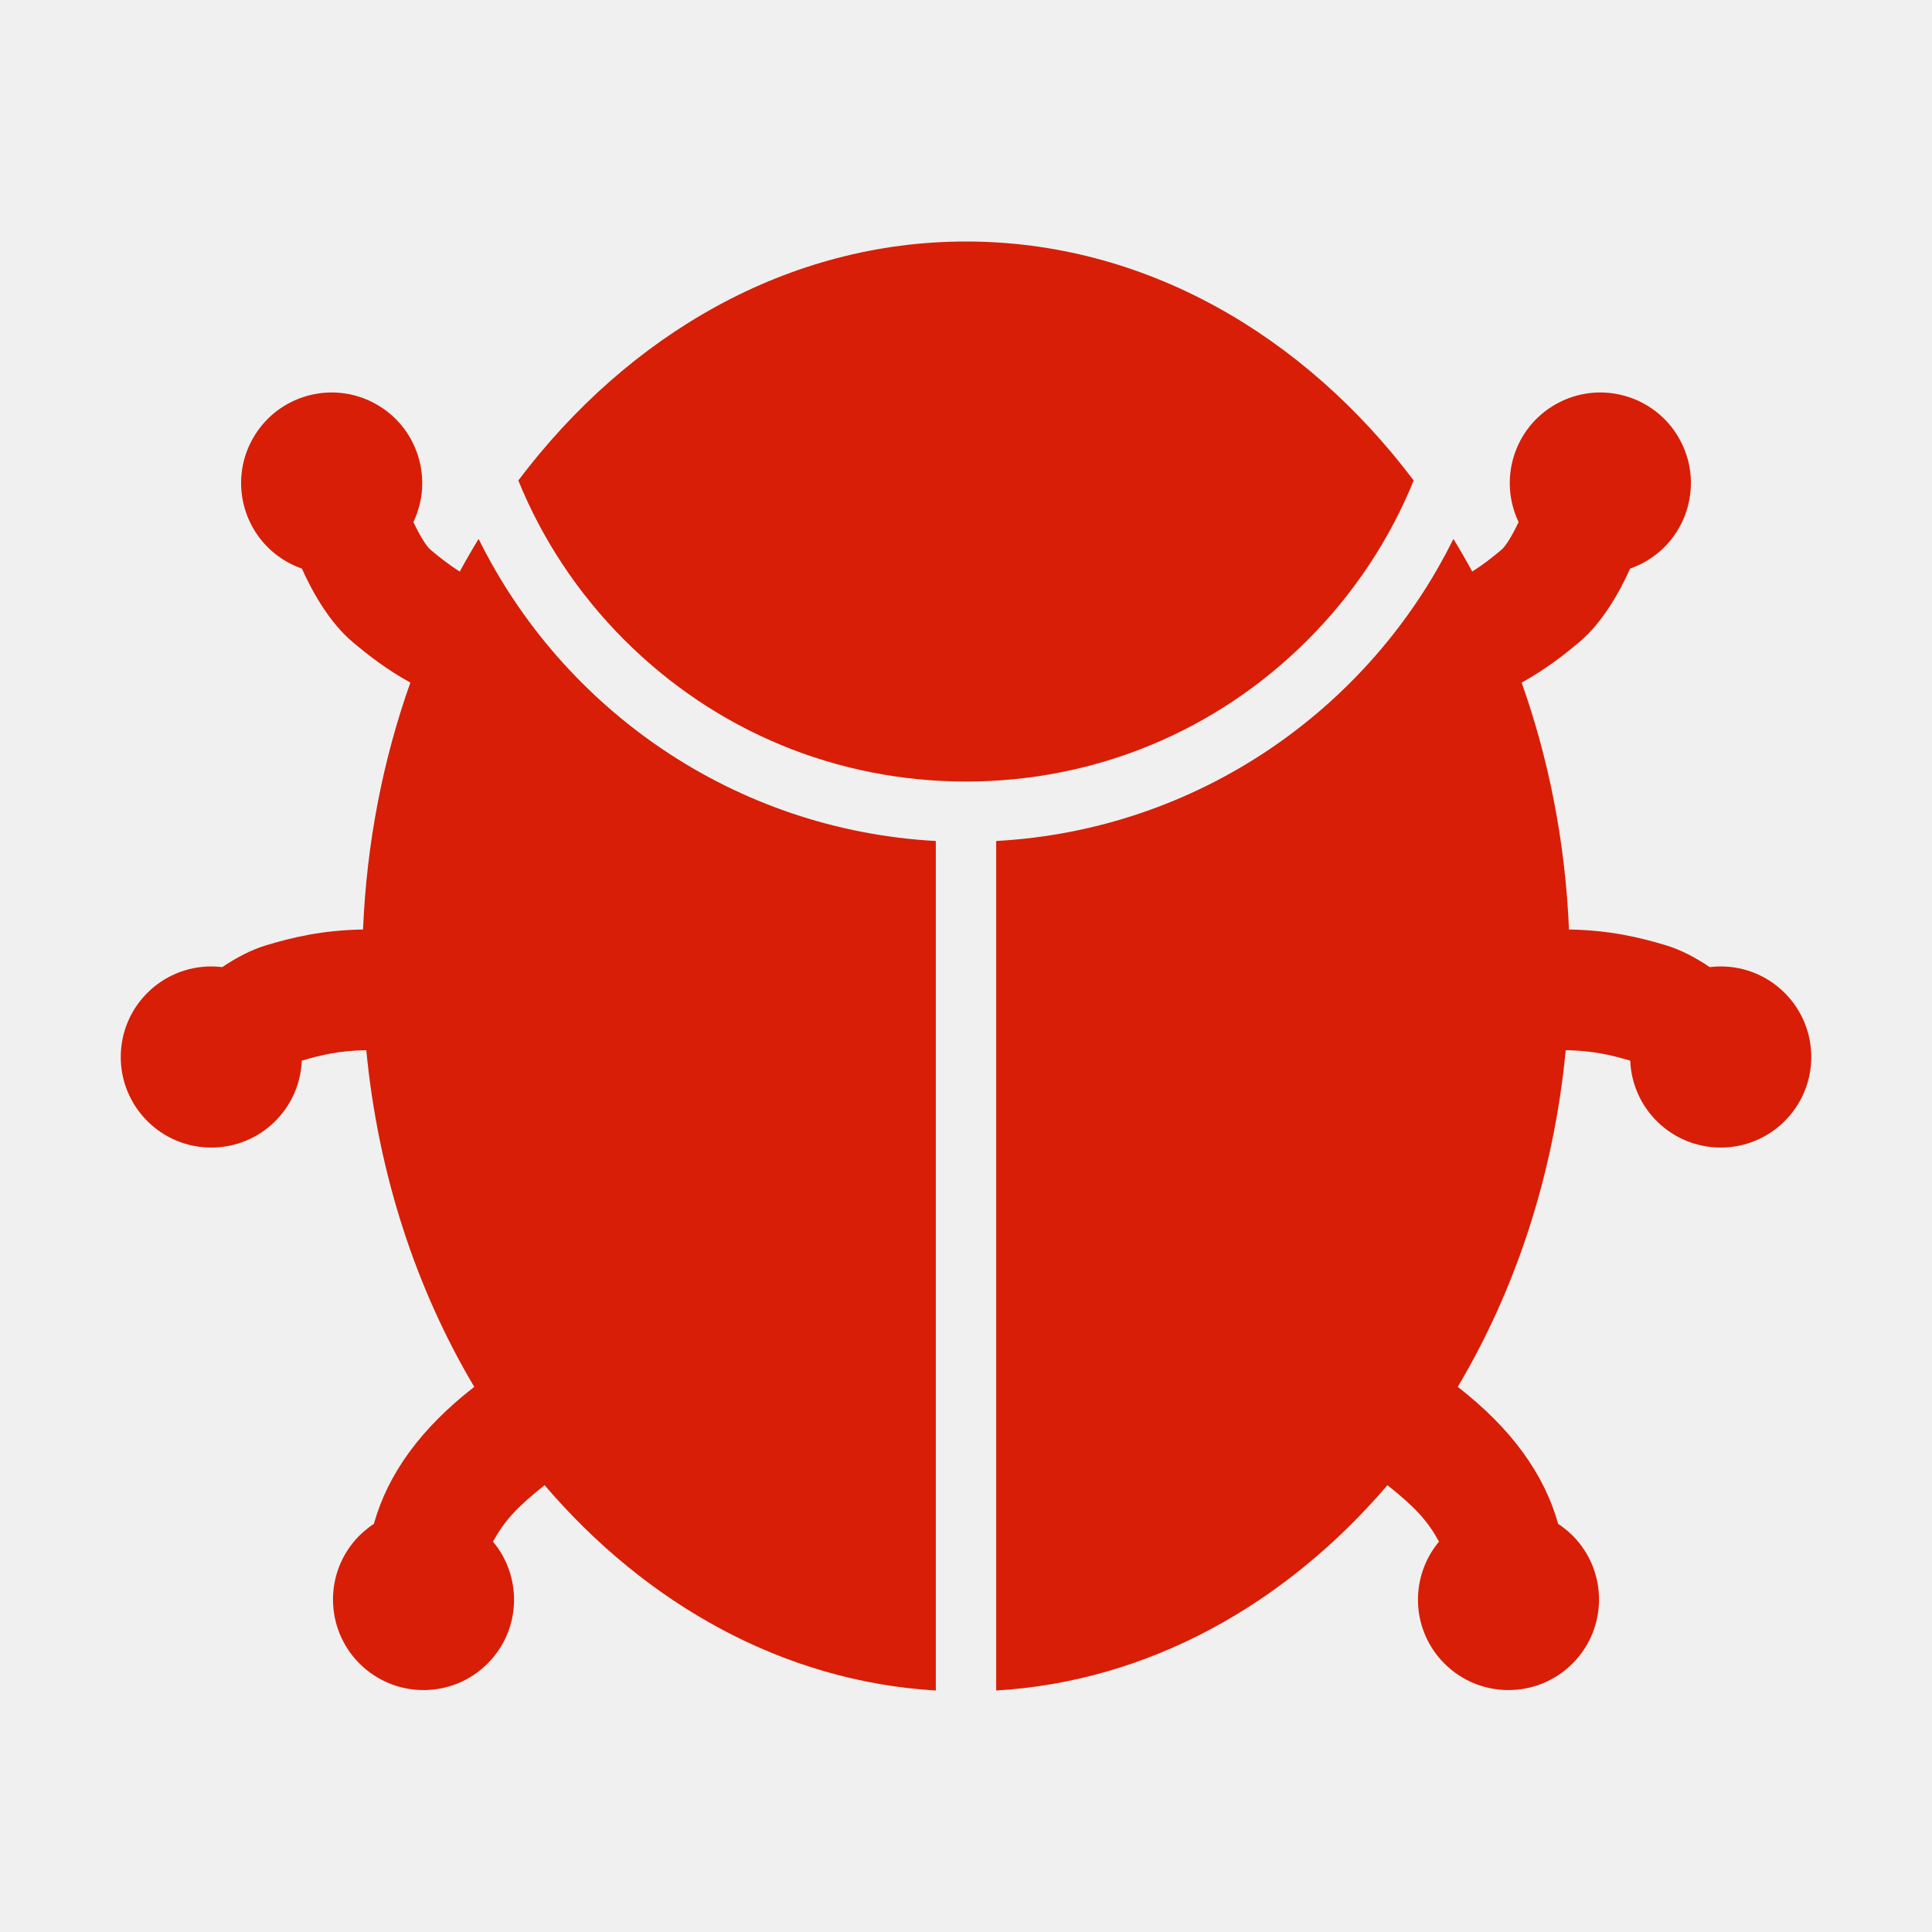
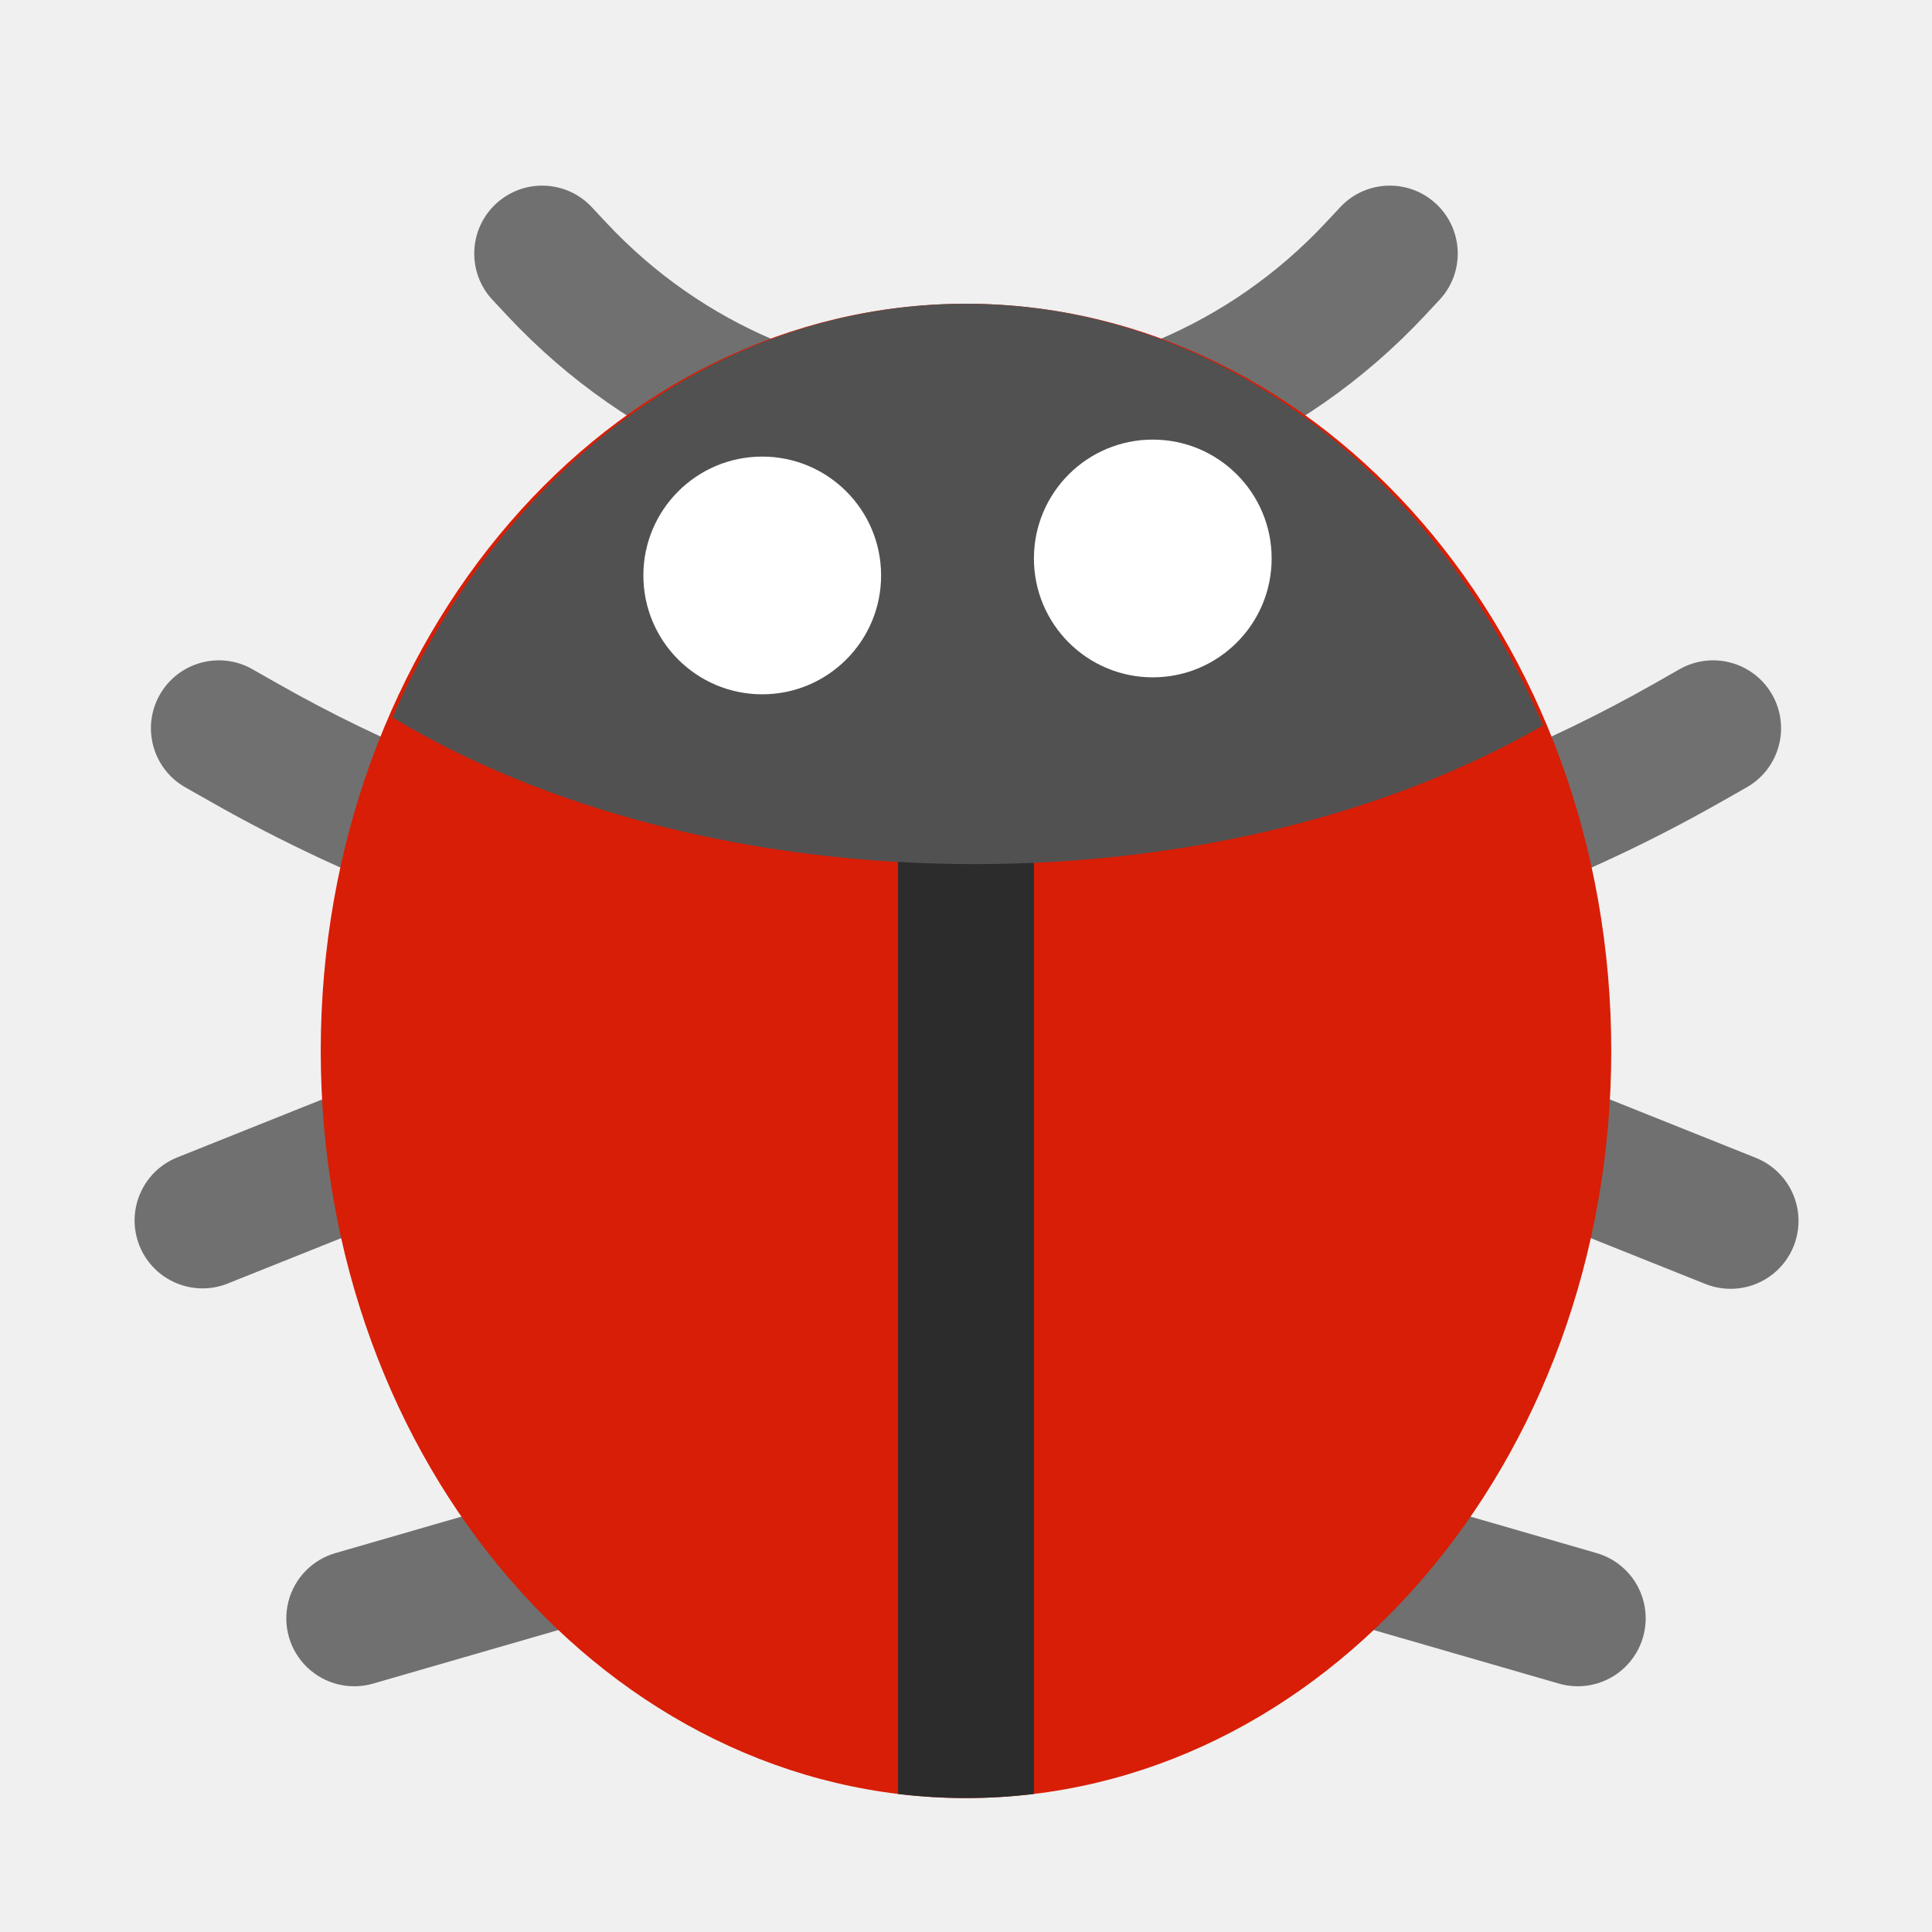
- <svg xmlns="http://www.w3.org/2000/svg" width="84" height="84" viewBox="0 0 1024 1024">
-   <path fill="#d81e06" d="M749.28 254.654C690.73 177.024 606.124 128 512 128s-178.73 49.024-237.28 126.654c12.708 31.28 31.666 60 56.26 84.594 48.352 48.352 112.638 74.98 181.02 74.98s132.668-26.628 181.02-74.98c24.594-24.594 43.552-53.316 56.26-84.594z" />
-   <path fill="#d81e06" d="M253.672 285.648a393.762 393.762 0 00-9.984 17.288c-5.852-3.68-10.638-7.48-15.49-11.546-2.342-1.962-5.908-7.898-9.092-14.7 10.82-22.628 2.362-50.074-19.828-62.522-23.122-12.968-52.376-4.744-65.348 18.378-12.97 23.12-4.742 52.376 18.374 65.346a48.134 48.134 0 007.694 3.458c5.632 12.538 14.64 28.662 27.096 39.094 8.368 7.014 17.584 14.234 30.408 21.348-14.39 40.518-23.152 84.606-25.09 130.854-22.052.414-37.238 4.2-50.948 8.244-8.32 2.454-16.384 6.79-23.646 11.704a48.535 48.535 0 00-5.816-.364c-26.51 0-48 21.49-48 48s21.49 48 48 48c25.86 0 46.934-20.454 47.952-46.064 10.092-2.964 19.776-5.318 34.19-5.548 6.334 66.03 26.608 126.966 57.226 178.448-28.332 22.012-45.764 46.032-53.21 72.634 0 0-1.5.876-3.746 2.732-1.964 1.588-3.864 3.3-5.608 5.238-17.73 19.71-16.124 50.062 3.586 67.79 19.708 17.73 50.056 16.124 67.786-3.586 16.174-17.976 16.19-44.762 1.116-62.79 6.148-11.124 12.472-18.028 27.34-29.922C342.736 850.47 415.446 891.238 496 896V445.744c-106.472-5.836-197.542-69.468-242.328-160.096zM912 512.228c-1.97 0-3.908.132-5.816.364-7.262-4.914-15.326-9.25-23.646-11.704-13.708-4.042-28.894-7.83-50.948-8.244-1.938-46.25-10.7-90.336-25.09-130.854 12.824-7.114 22.042-14.334 30.408-21.348 12.456-10.432 21.462-26.556 27.096-39.094a48.492 48.492 0 007.694-3.458c23.116-12.97 31.344-42.228 18.374-65.346-12.97-23.122-42.226-31.346-65.348-18.378-22.19 12.45-30.648 39.894-19.828 62.522-3.184 6.802-6.75 12.738-9.092 14.7-4.852 4.066-9.638 7.866-15.49 11.546a395.793 395.793 0 00-9.984-17.288c-44.786 90.628-135.856 154.26-242.328 160.096V896c80.554-4.762 153.264-45.53 207.372-108.84 14.868 11.894 21.192 18.798 27.34 29.922-15.074 18.028-15.058 44.812 1.116 62.79 17.728 19.71 48.076 21.316 67.786 3.586 19.708-17.726 21.316-48.078 3.586-67.79-1.744-1.938-3.642-3.65-5.608-5.238-2.246-1.858-3.746-2.732-3.746-2.732-7.448-26.604-24.878-50.624-53.21-72.634 30.62-51.48 50.892-112.418 57.226-178.448 14.414.23 24.098 2.584 34.19 5.548 1.018 25.612 22.092 46.064 47.952 46.064 26.51 0 48-21.49 48-48s-21.496-48-48.006-48z" />
+ <svg xmlns="http://www.w3.org/2000/svg" class="icon" viewBox="0 0 1024 1024" width="81" height="81">
+   <path d="M313.298 109.421a36 36 0 00-52.596 49.158l8.01 8.577c131.625 140.832 354.96 140.832 486.576 0l8.01-8.577a36 36 0 00-52.596-49.158l-8.01 8.577c-103.167 110.376-278.217 110.376-381.375 0l-8.01-8.577zM133.784 354.698a36 36 0 00-35.568 62.604l13.635 7.74a809.334 809.334 0 00238.275 89.424 593.982 593.982 0 00-58.734 20.007l-197.766 79.11a36 36 0 0026.748 66.843l197.757-79.11a522 522 0 01387.738 0l197.766 79.11a36 36 0 1026.73-66.852l-197.757-79.11a594.288 594.288 0 00-58.734-19.998 809.325 809.325 0 00238.275-89.415l13.635-7.749a36 36 0 00-35.568-62.604l-13.635 7.749a738 738 0 01-729.162 0l-13.635-7.74zm388.215 374.715a36 36 0 00-19.998 0l-324 93.69a36 36 0 1019.998 69.165L512 801.476l314.001 90.792a36 36 0 1019.998-69.165l-324-93.69z" fill="#707070" />
+   <path d="M170 557a396 342 90 10684 0 396 342 90 10-684 0z" fill="#d81e06" />
+   <path d="M476 950.84V413h72v537.84a299.097 299.097 0 01-72 0z" fill="#2c2c2c" />
+   <path d="M207.998 380.276C264.851 250.028 379.646 161 512 161c133.776 0 249.615 90.963 305.82 223.506C738.503 430.136 632.69 458 516.5 458c-119.745 0-228.447-29.583-308.502-77.724z" fill="#515151" />
+   <path d="M341 305a63 63 0 10126 0 63 63 0 10-126 0zM548 296a63 63 0 10126 0 63 63 0 10-126 0z" fill="#fff" />
</svg>
